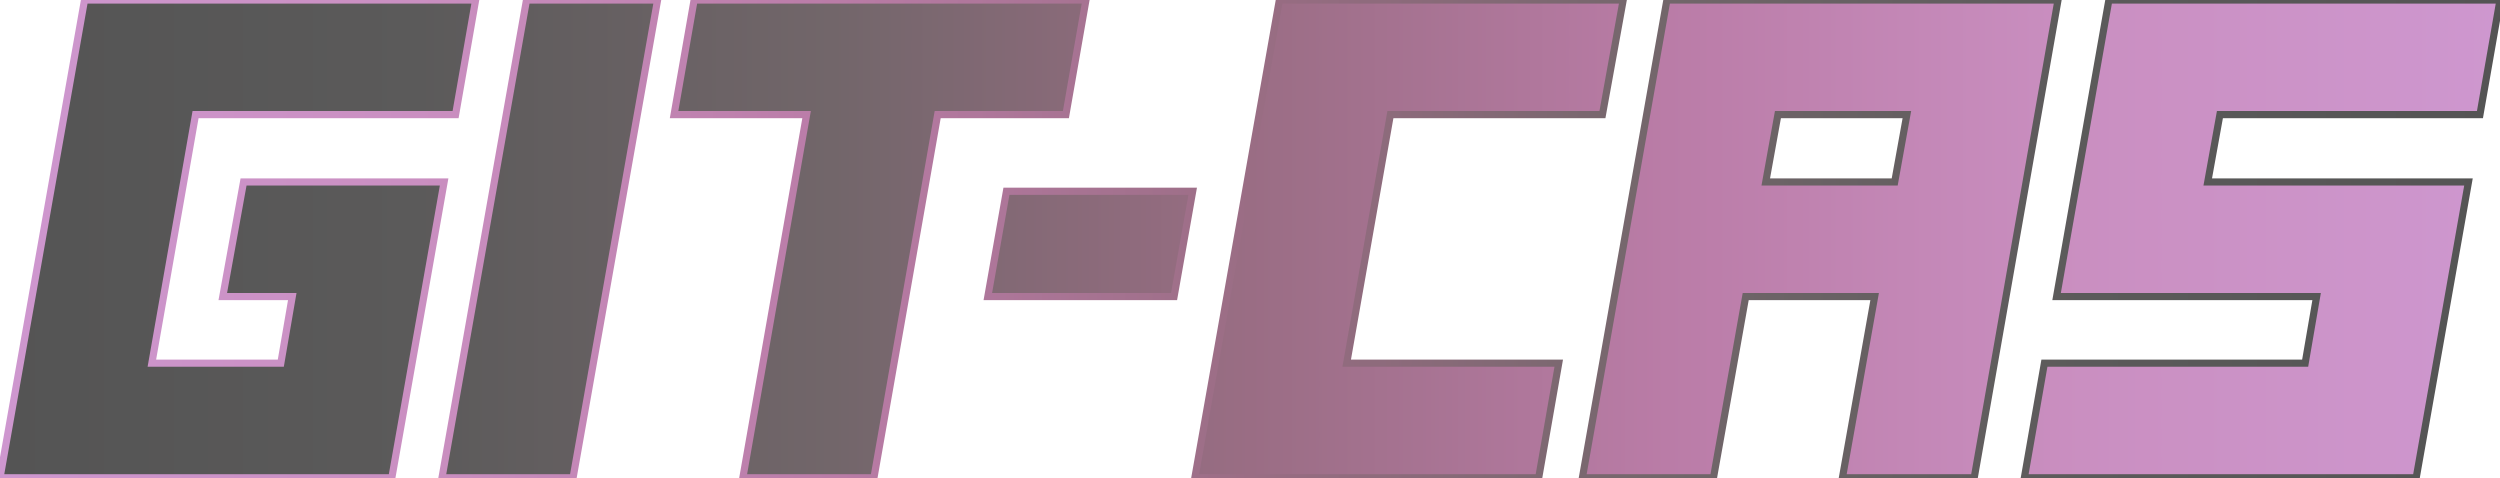
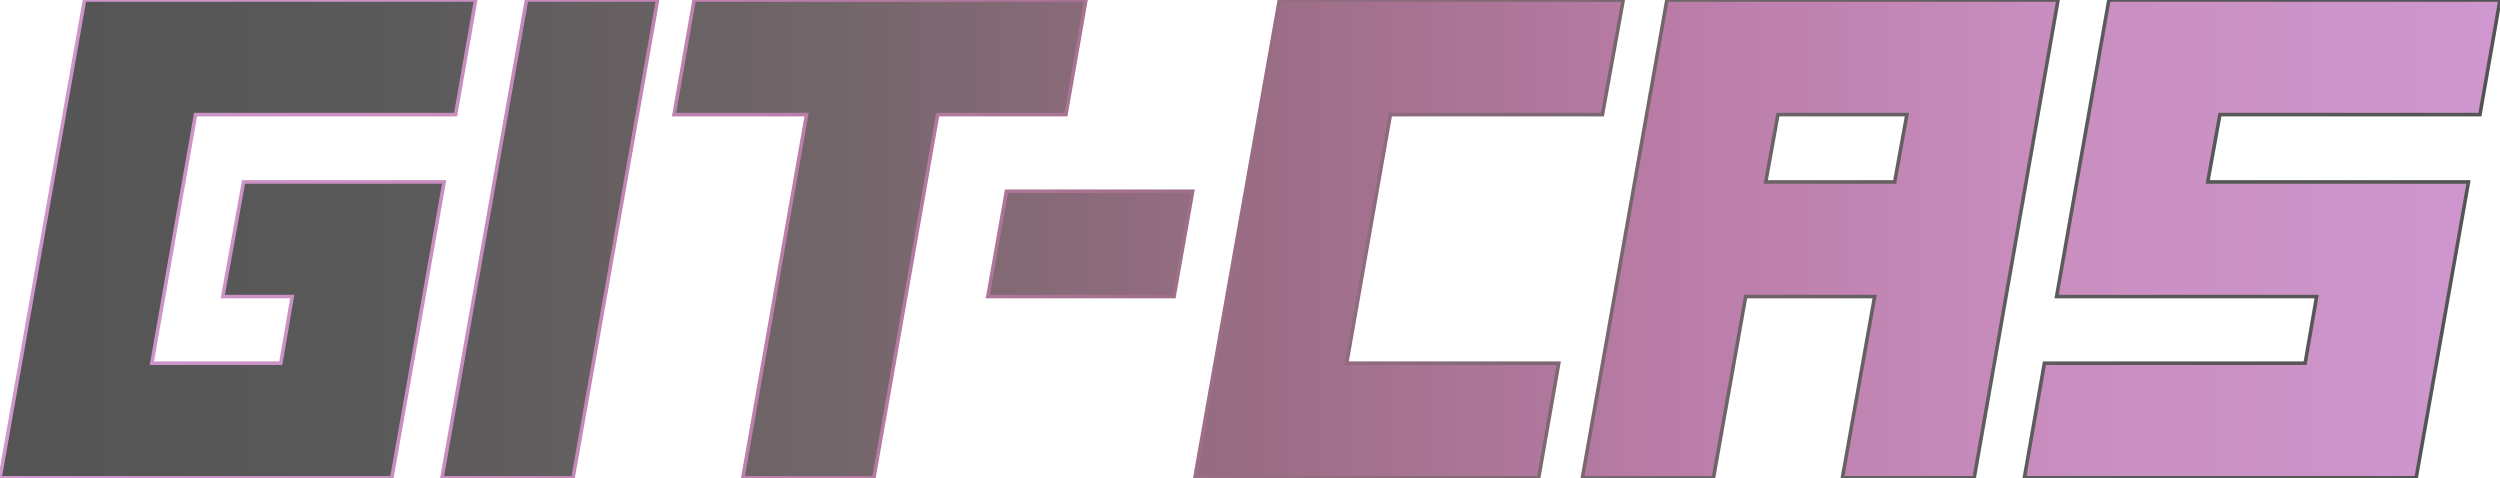
<svg xmlns="http://www.w3.org/2000/svg" width="698" height="133.4" viewBox="0 0 698 133.4">
  <defs>
    <linearGradient id="fillGradient" x1="0" y1="0" x2="698" y2="0" gradientUnits="userSpaceOnUse">
      <stop offset="0%" stop-color="#545454">
        <animate attributeName="stop-color" values="#545454;#5b5a5a;#72666a;#9a6d84;#ba7ca7;#ca8fc1;#ce97cf;#545454" dur="36s" repeatCount="indefinite" />
      </stop>
      <stop offset="16.667%" stop-color="#5b5a5a">
        <animate attributeName="stop-color" values="#5b5a5a;#72666a;#9a6d84;#ba7ca7;#ca8fc1;#ce97cf;#545454;#5b5a5a" dur="36s" repeatCount="indefinite" />
      </stop>
      <stop offset="33.333%" stop-color="#72666a">
        <animate attributeName="stop-color" values="#72666a;#9a6d84;#ba7ca7;#ca8fc1;#ce97cf;#545454;#5b5a5a;#72666a" dur="36s" repeatCount="indefinite" />
      </stop>
      <stop offset="50%" stop-color="#9a6d84">
        <animate attributeName="stop-color" values="#9a6d84;#ba7ca7;#ca8fc1;#ce97cf;#545454;#5b5a5a;#72666a;#9a6d84" dur="36s" repeatCount="indefinite" />
      </stop>
      <stop offset="66.667%" stop-color="#ba7ca7">
        <animate attributeName="stop-color" values="#ba7ca7;#ca8fc1;#ce97cf;#545454;#5b5a5a;#72666a;#9a6d84;#ba7ca7" dur="36s" repeatCount="indefinite" />
      </stop>
      <stop offset="83.333%" stop-color="#ca8fc1">
        <animate attributeName="stop-color" values="#ca8fc1;#ce97cf;#545454;#5b5a5a;#72666a;#9a6d84;#ba7ca7;#ca8fc1" dur="36s" repeatCount="indefinite" />
      </stop>
      <stop offset="100%" stop-color="#ce97cf">
        <animate attributeName="stop-color" values="#ce97cf;#545454;#5b5a5a;#72666a;#9a6d84;#ba7ca7;#ca8fc1;#ce97cf" dur="36s" repeatCount="indefinite" />
      </stop>
    </linearGradient>
    <linearGradient id="strokeGradient" x1="0" y1="0" x2="698" y2="0" gradientUnits="userSpaceOnUse">
      <stop offset="0%" stop-color="#ce97cf">
        <animate attributeName="stop-color" values="#ce97cf;#ca8fc1;#ba7ca7;#9a6d84;#72666a;#5b5a5a;#545454;#ce97cf" dur="36s" repeatCount="indefinite" />
      </stop>
      <stop offset="16.667%" stop-color="#ca8fc1">
        <animate attributeName="stop-color" values="#ca8fc1;#ba7ca7;#9a6d84;#72666a;#5b5a5a;#545454;#ce97cf;#ca8fc1" dur="36s" repeatCount="indefinite" />
      </stop>
      <stop offset="33.333%" stop-color="#ba7ca7">
        <animate attributeName="stop-color" values="#ba7ca7;#9a6d84;#72666a;#5b5a5a;#545454;#ce97cf;#ca8fc1;#ba7ca7" dur="36s" repeatCount="indefinite" />
      </stop>
      <stop offset="50%" stop-color="#9a6d84">
        <animate attributeName="stop-color" values="#9a6d84;#72666a;#5b5a5a;#545454;#ce97cf;#ca8fc1;#ba7ca7;#9a6d84" dur="36s" repeatCount="indefinite" />
      </stop>
      <stop offset="66.667%" stop-color="#72666a">
        <animate attributeName="stop-color" values="#72666a;#5b5a5a;#545454;#ce97cf;#ca8fc1;#ba7ca7;#9a6d84;#72666a" dur="36s" repeatCount="indefinite" />
      </stop>
      <stop offset="83.333%" stop-color="#5b5a5a">
        <animate attributeName="stop-color" values="#5b5a5a;#545454;#ce97cf;#ca8fc1;#ba7ca7;#9a6d84;#72666a;#5b5a5a" dur="36s" repeatCount="indefinite" />
      </stop>
      <stop offset="100%" stop-color="#545454">
        <animate attributeName="stop-color" values="#545454;#ce97cf;#ca8fc1;#ba7ca7;#9a6d84;#72666a;#5b5a5a;#545454" dur="36s" repeatCount="indefinite" />
      </stop>
    </linearGradient>
  </defs>
-   <g id="svgGroup" stroke-linecap="round" fill-rule="evenodd" font-size="9pt" stroke="url(#strokeGradient)" stroke-width="2" fill="url(#fillGradient)" style="stroke:url(#strokeGradient);stroke-width:2;fill:url(#fillGradient)">
+   <g id="svgGroup" stroke-linecap="round" fill-rule="evenodd" font-size="9pt" stroke="url(#strokeGradient)" stroke-width="1" fill="url(#fillGradient)" style="stroke:url(#strokeGradient);stroke-width:1;fill:url(#fillGradient)">
    <path d="M 0 133.4 L 23.6 0 L 132.8 0 L 127.2 32 L 54.6 32 L 42.4 101.4 L 78.4 101.4 L 81.6 82.8 L 62.2 82.8 L 68 50.8 L 124 50.8 L 109.4 133.4 L 0 133.4 Z" id="0" vector-effect="non-scaling-stroke" />
    <path d="M 123.4 133.4 L 147 0 L 183.6 0 L 160 133.4 L 123.4 133.4 Z" id="1" vector-effect="non-scaling-stroke" />
    <path d="M 207.4 133.4 L 225.2 32 L 188.2 32 L 193.8 0 L 303.2 0 L 297.6 32 L 261.8 32 L 244 133.4 L 207.4 133.4 Z" id="2" vector-effect="non-scaling-stroke" />
    <path d="M 275.8 82.8 L 281 53.4 L 333 53.4 L 327.8 82.8 L 275.8 82.8 Z" id="3" vector-effect="non-scaling-stroke" />
    <path d="M 333.6 133.4 L 357.2 0 L 453.2 0 L 447.4 32 L 388.2 32 L 376 101.4 L 435.2 101.4 L 429.6 133.4 L 333.6 133.4 Z" id="4" vector-effect="non-scaling-stroke" />
    <path d="M 441.8 133.4 L 465.4 0 L 574.6 0 L 551.2 133.4 L 514.4 133.4 L 523.4 82.8 L 487.4 82.8 L 478.4 133.4 L 441.8 133.4 Z M 493 50.8 L 496.4 32 L 532.4 32 L 529 50.8 L 493 50.8 Z" id="5" vector-effect="non-scaling-stroke" />
    <path d="M 565.2 133.4 L 570.8 101.4 L 643.6 101.4 L 646.8 82.8 L 574.2 82.8 L 588.8 0 L 698 0 L 692.4 32 L 619.8 32 L 616.4 50.8 L 689.2 50.8 L 674.6 133.4 L 565.2 133.4 Z" id="6" vector-effect="non-scaling-stroke" />
  </g>
</svg>
